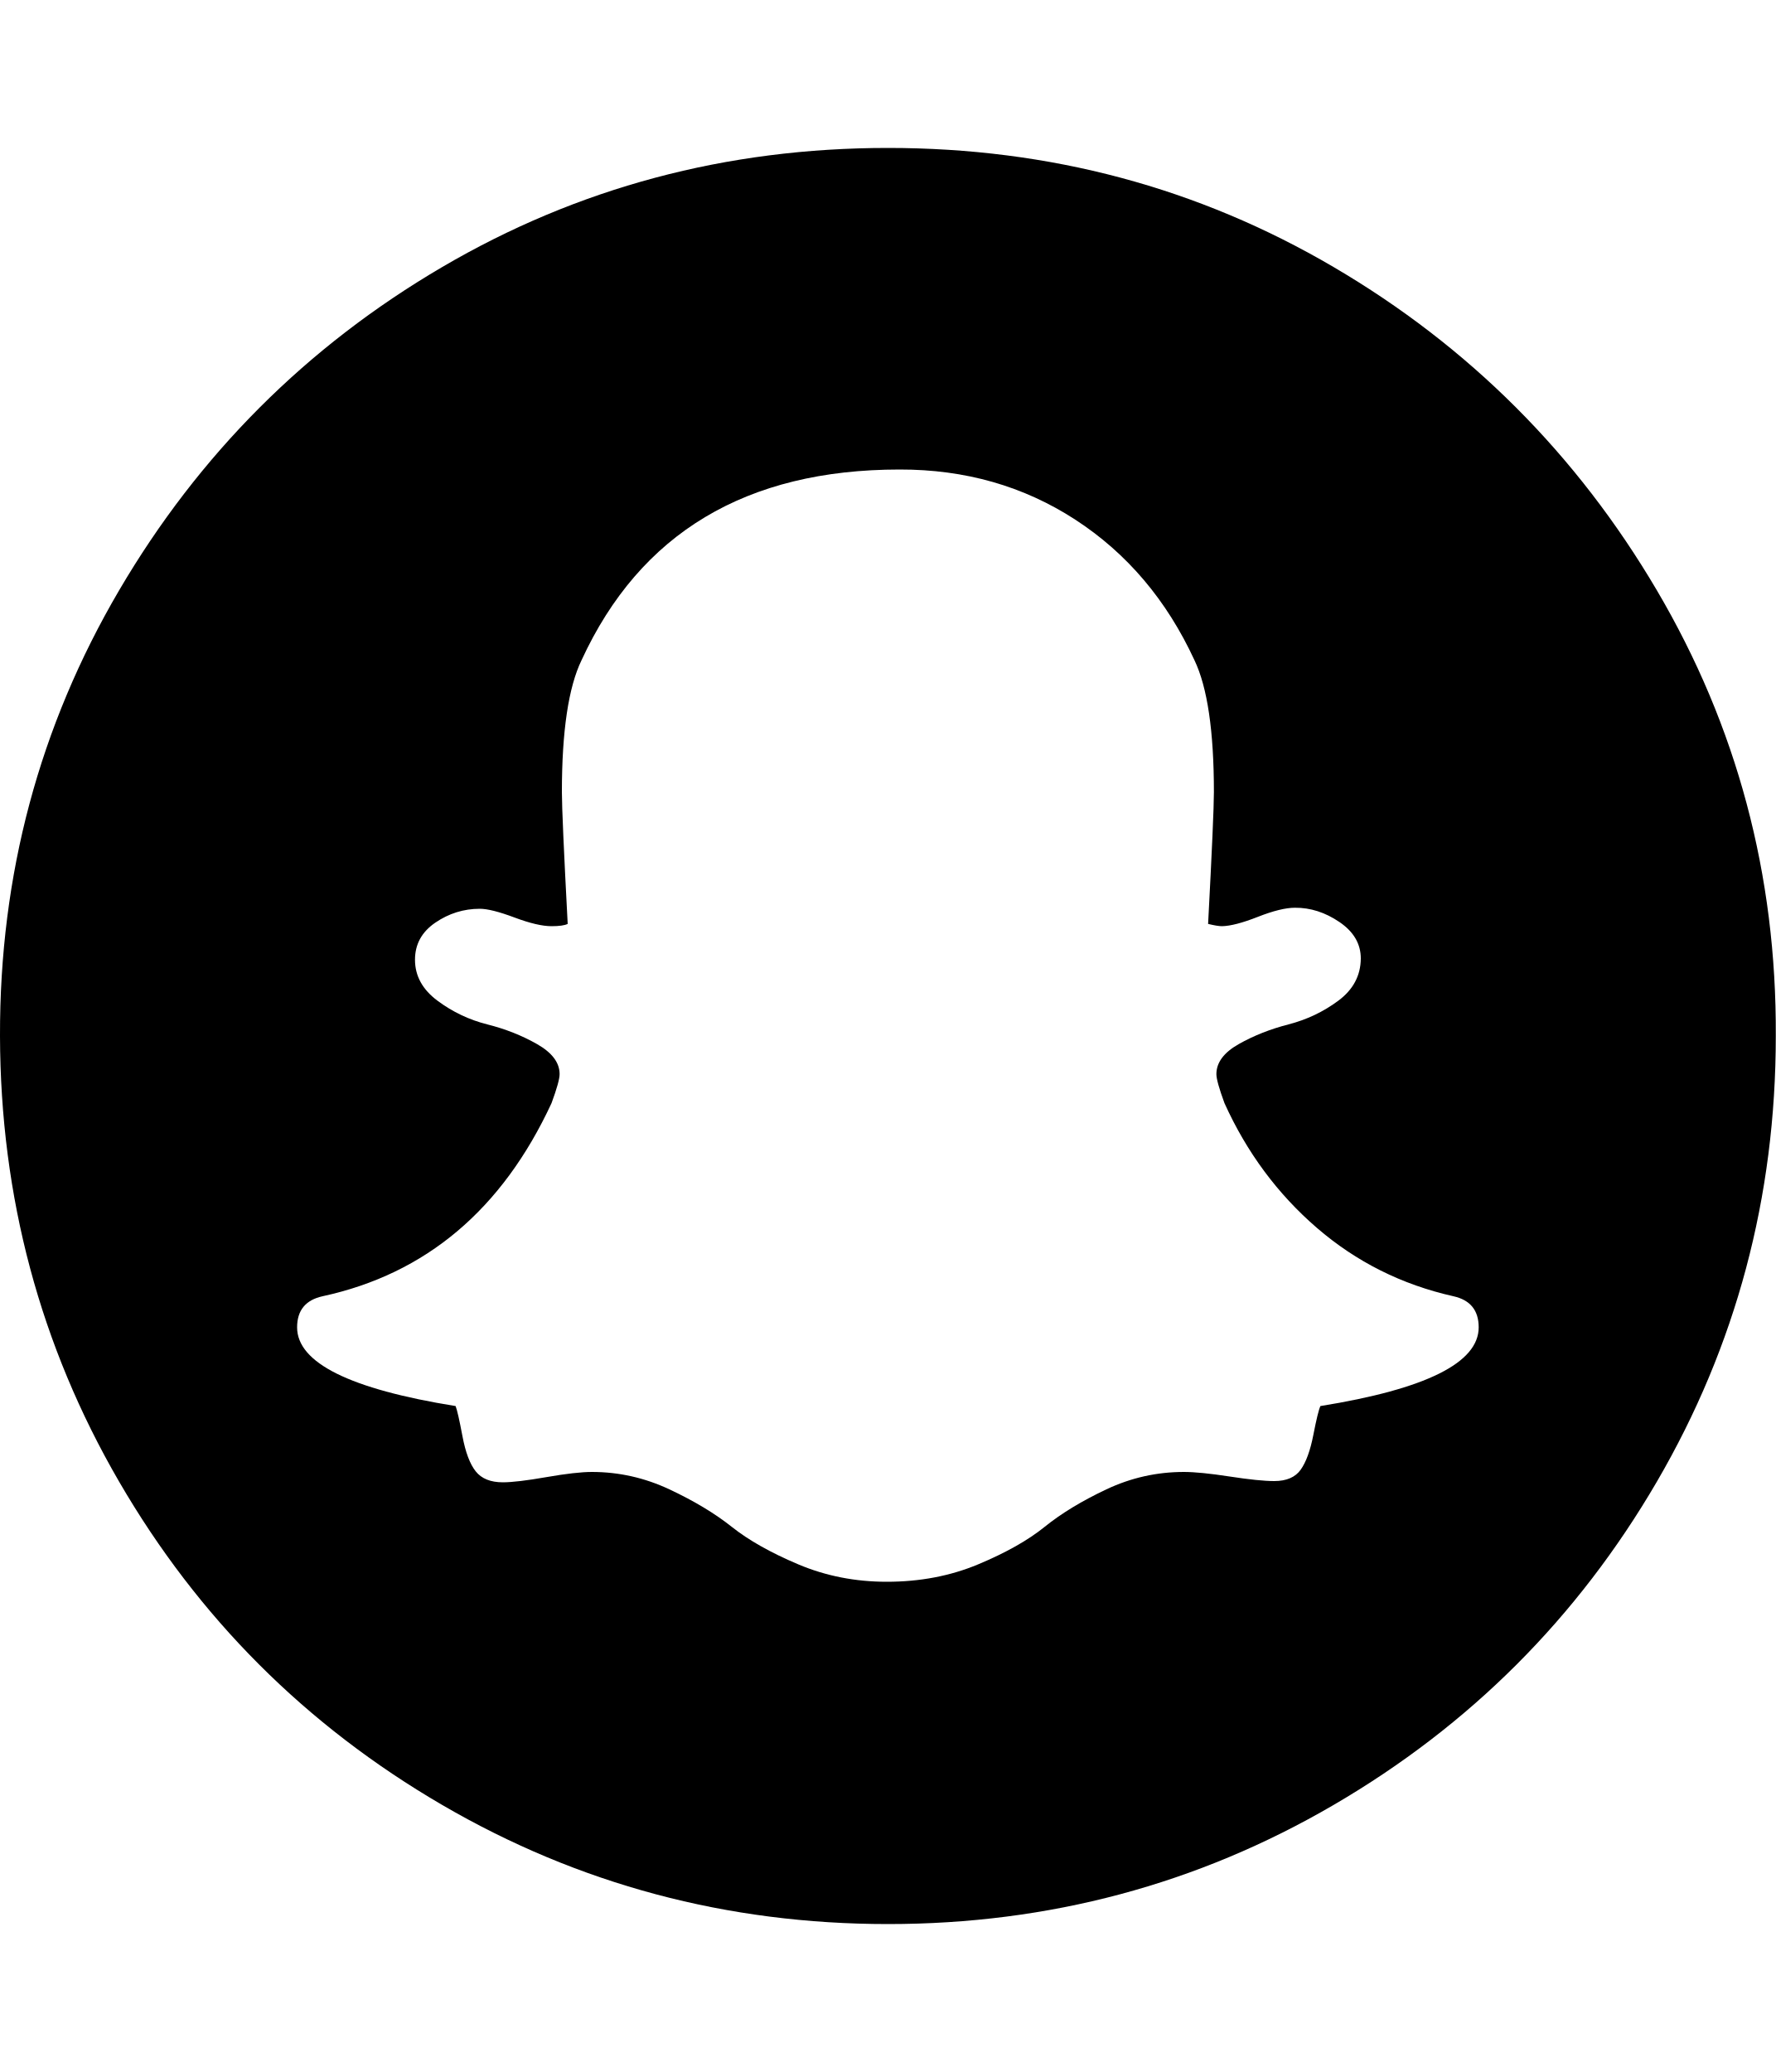
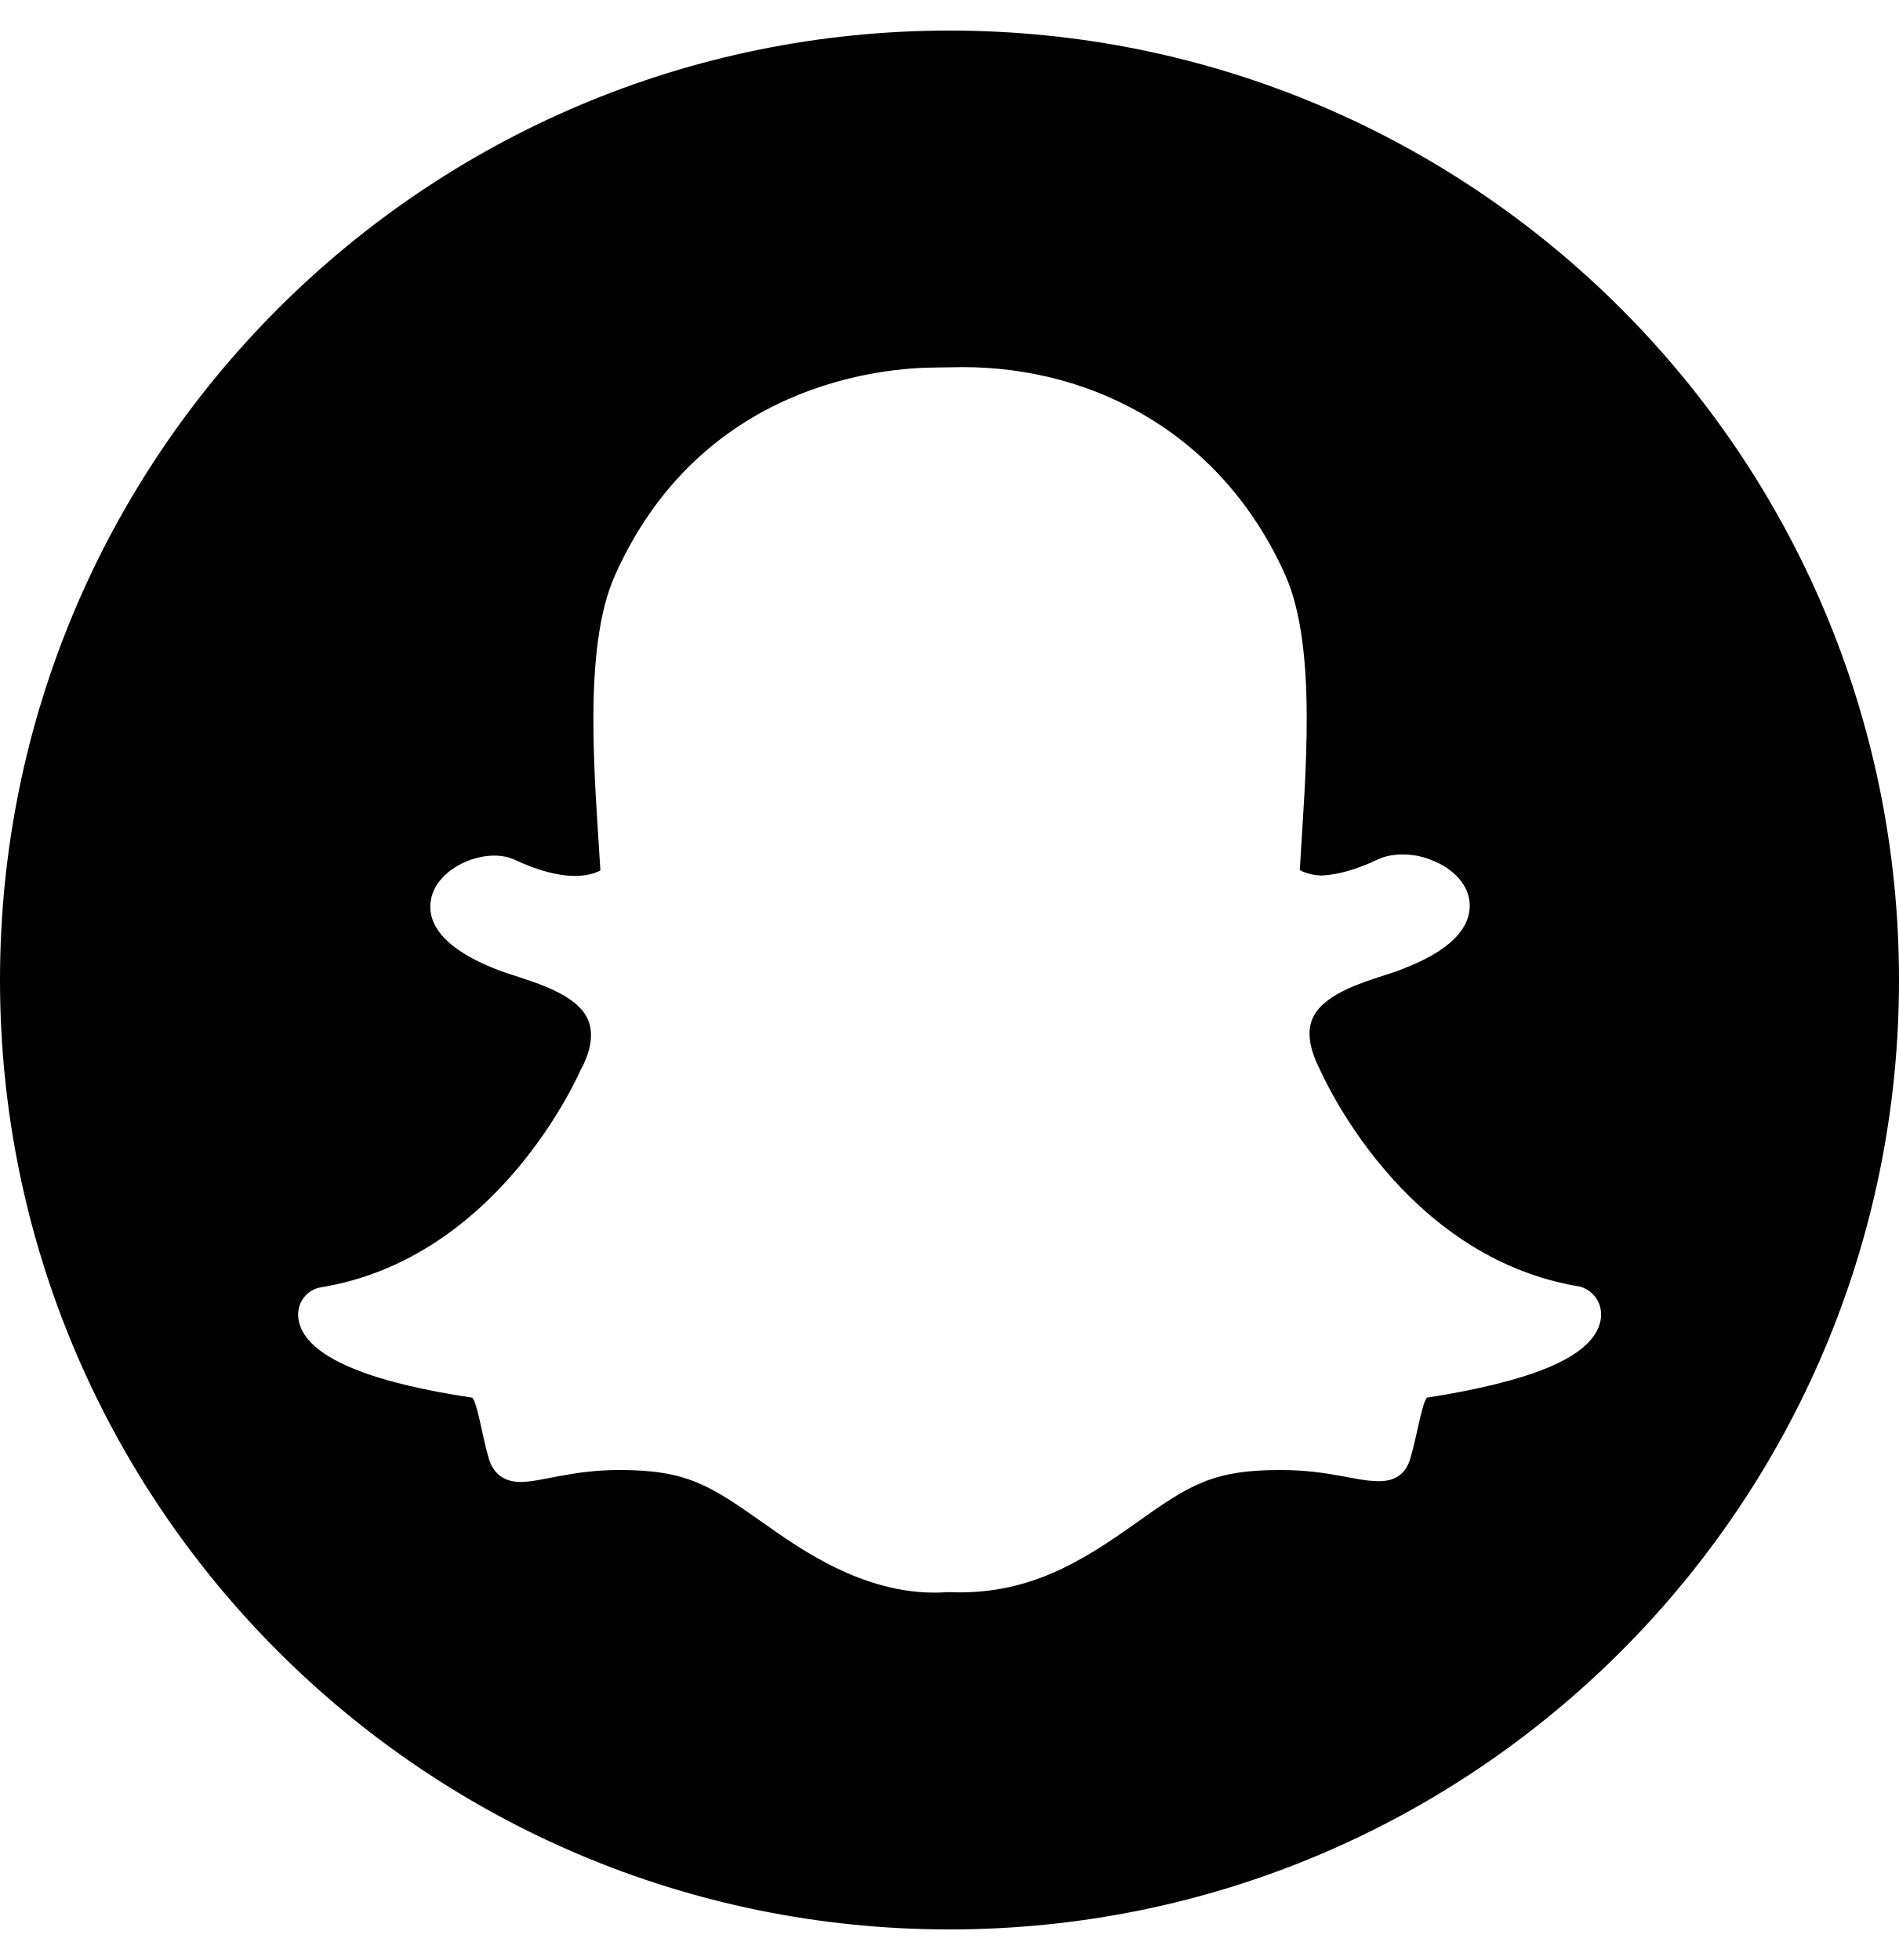
- <svg xmlns="http://www.w3.org/2000/svg" height="1000" width="857.1">
-   <path d="M713.7 640.6q0 -12.3 -12.2 -15 -37.4 -8.4 -65.9 -33T591 532.4q-3.9 -10.6 -3.9 -14 0 -8.4 10.8 -14.5t24 -9.5 24 -11.4 10.9 -20.4q0 -10.6 -10.3 -17.6T625 438.1q-6.7 0 -17.9 4.4t-17.3 4.5q-2.2 0 -6.7 -1.1 2.8 -53 2.8 -63.6 0 -44.1 -9.4 -63.7Q556.4 275.1 519 250.8t-84.8 -24.2q-111.1 0 -153.5 92 -9.5 19.6 -9.5 63.7 0 10.6 2.8 63.6 -2.2 1.1 -7.8 1.1 -6.7 0 -17.9 -4.2t-16.7 -4.2q-11.7 0 -21.5 6.7t-9.8 17.9q0 11.7 10.9 19.8t24 11.4 24 9.5 10.9 14.5q0 3.4 -3.9 14 -35.7 77 -110.5 93.2 -12.3 2.7 -12.3 15 0 25.7 76.5 38 1.1 2.8 3.3 14.5t6.4 17 13.1 5.3q6.7 0 21 -2.5t22 -2.5q19.5 0 37.4 8.4t30.1 18.1 32.1 18.1 42.7 8.4q24 0 44.1 -8.4t32.1 -18.1T534 718.8t37.4 -8.4q7.8 0 22.1 2.2t21.5 2.2q8.9 0 12.8 -5.5t6.1 -16.8 3.4 -13.9q76.4 -12.3 76.4 -38zM857.1 500q0 116.6 -57.4 215.1t-156 156 -215.1 57.5T213.4 871.1 57.5 715.1 0 500 57.5 284.9t155.9 -156T428.6 71.4t215.1 57.5 156 156T857.1 500z" />
+ <svg xmlns="http://www.w3.org/2000/svg" height="1000" width="968.8">
+   <path d="M484.4 15.6C216.8 15.6 0 232.4 0 500s216.8 484.4 484.4 484.4S968.8 767.6 968.8 500 752 15.6 484.4 15.6zm331 661.9c-6.8 15.9 -35.3 27.4 -87.5 35.6 -2.7 3.7 -4.9 19.1 -8.4 31 -2.1 7.3 -7.2 11.6 -15.8 11.6h-.4c-12.1 0 -25 -5.7 -50.4 -5.7 -34.3 0 -46.3 7.8 -73 26.8 -28.3 20.1 -55.5 37.3 -96.1 35.5 -41 3.1 -75.4 -21.9 -94.7 -35.5C362.1 757.8 350.4 750 316 750c-24.4 0 -39.8 6.1 -50.4 6.1 -10.5 0 -14.6 -6.5 -16.2 -11.8 -3.5 -11.9 -5.6 -27.5 -8.4 -31.2C214.1 709 153.5 698.4 152.1 671.3c-.3 -7 4.5 -13.3 11.6 -14.5C254.1 642 294.7 549.2 296.5 545.3c0 -.2 .2 -.4 .4 -.6 4.9 -9.7 5.8 -17.9 3.1 -24.4 -6.6 -15.4 -35 -20.9 -46.9 -25.8C222.3 482.4 218 468.4 219.9 458.8c3.1 -16.6 28.1 -27 42.8 -20.1 11.5 5.4 21.9 8.2 30.7 8.2 6.4 0 10.7 -1.6 12.9 -2.8 -2.8 -46.6 -9.2 -113.2 7.4 -150.5C357.6 195.3 450.6 187.5 477.9 187.5c1.2 0 11.9 -.2 13.1 -.2 67.8 0 132.8 34.8 164.7 106.1 16.6 37.3 10.1 103.7 7.4 150.5 2.1 1.2 5.7 2.6 11.1 2.8 8.4 -.4 18 -3.1 28.7 -8.2 7.8 -3.7 18.8 -3.1 26.6 0 12.3 4.5 20.1 13.3 20.3 23.2 .2 12.7 -11.1 23.7 -33.6 32.4 -2.7 1.2 -6 2.2 -9.6 3.4 -12.7 4.1 -32 10.1 -37.1 22.4 -2.7 6.5 -1.5 14.7 3.2 24.4 .2 .2 .2 .4 .3 .6 1.8 3.9 42.4 96.7 132.9 111.5 7.8 2 13.8 10.8 9.5 21.1z" />
</svg>
